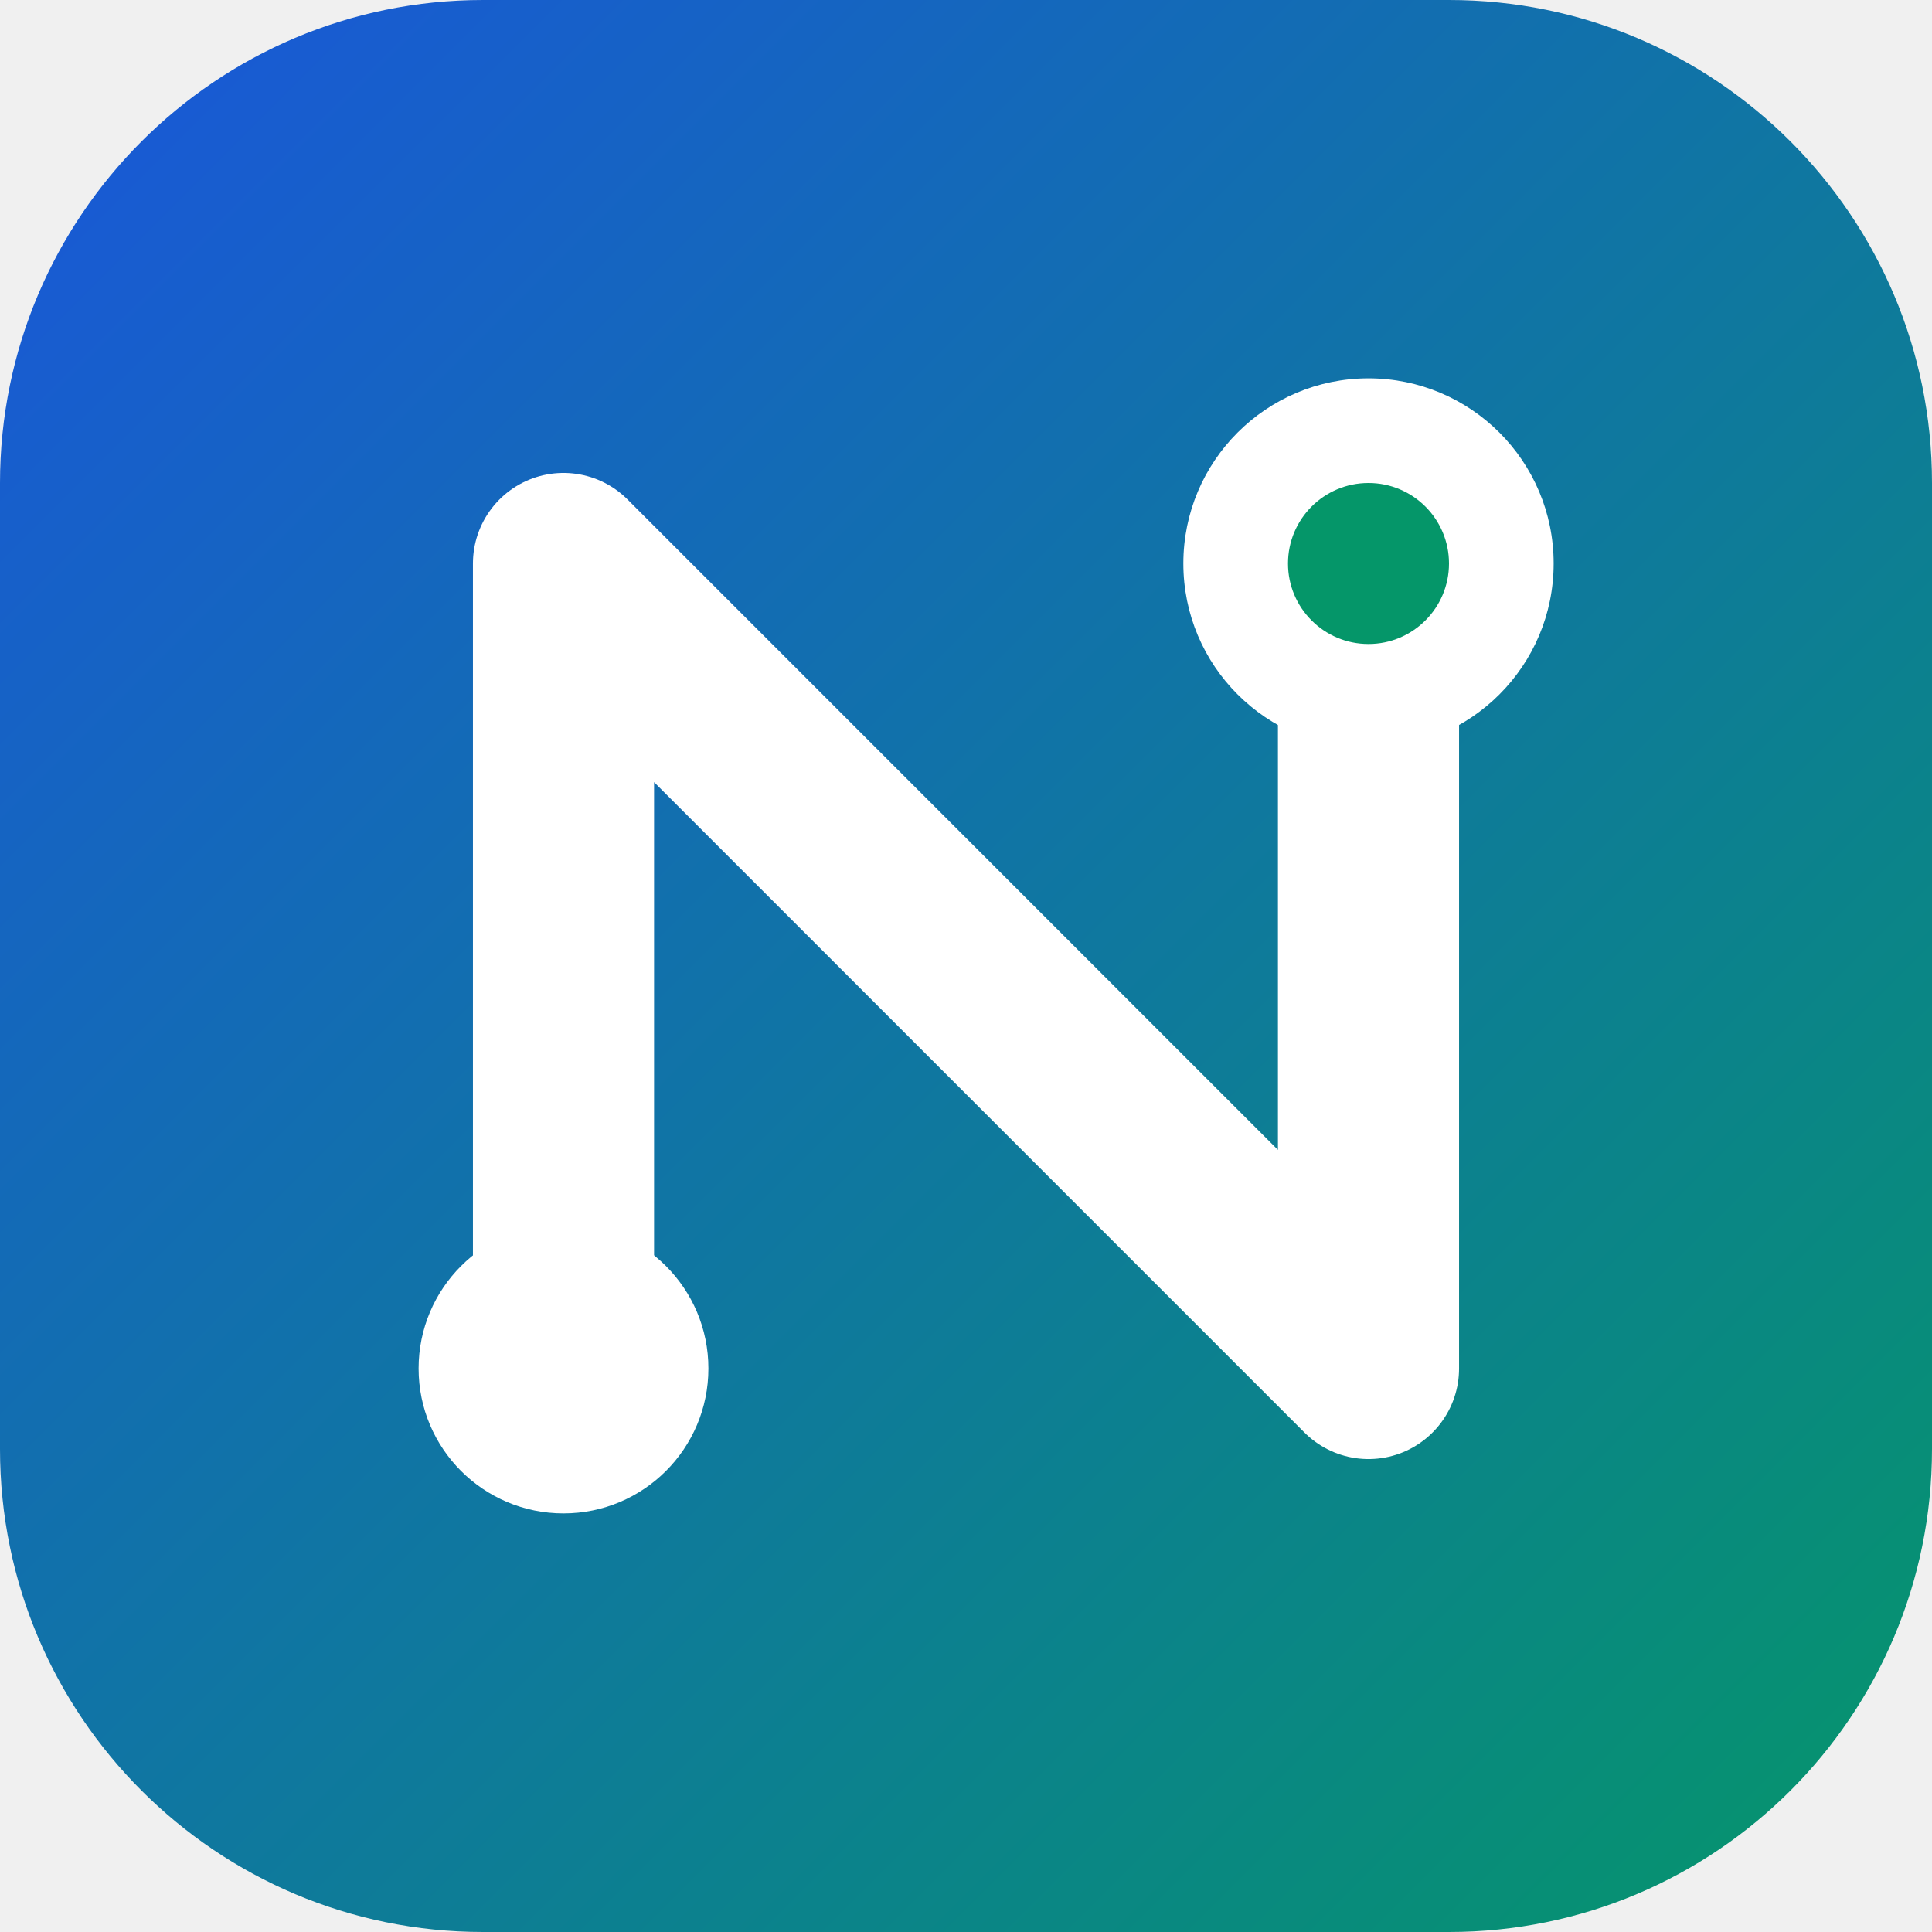
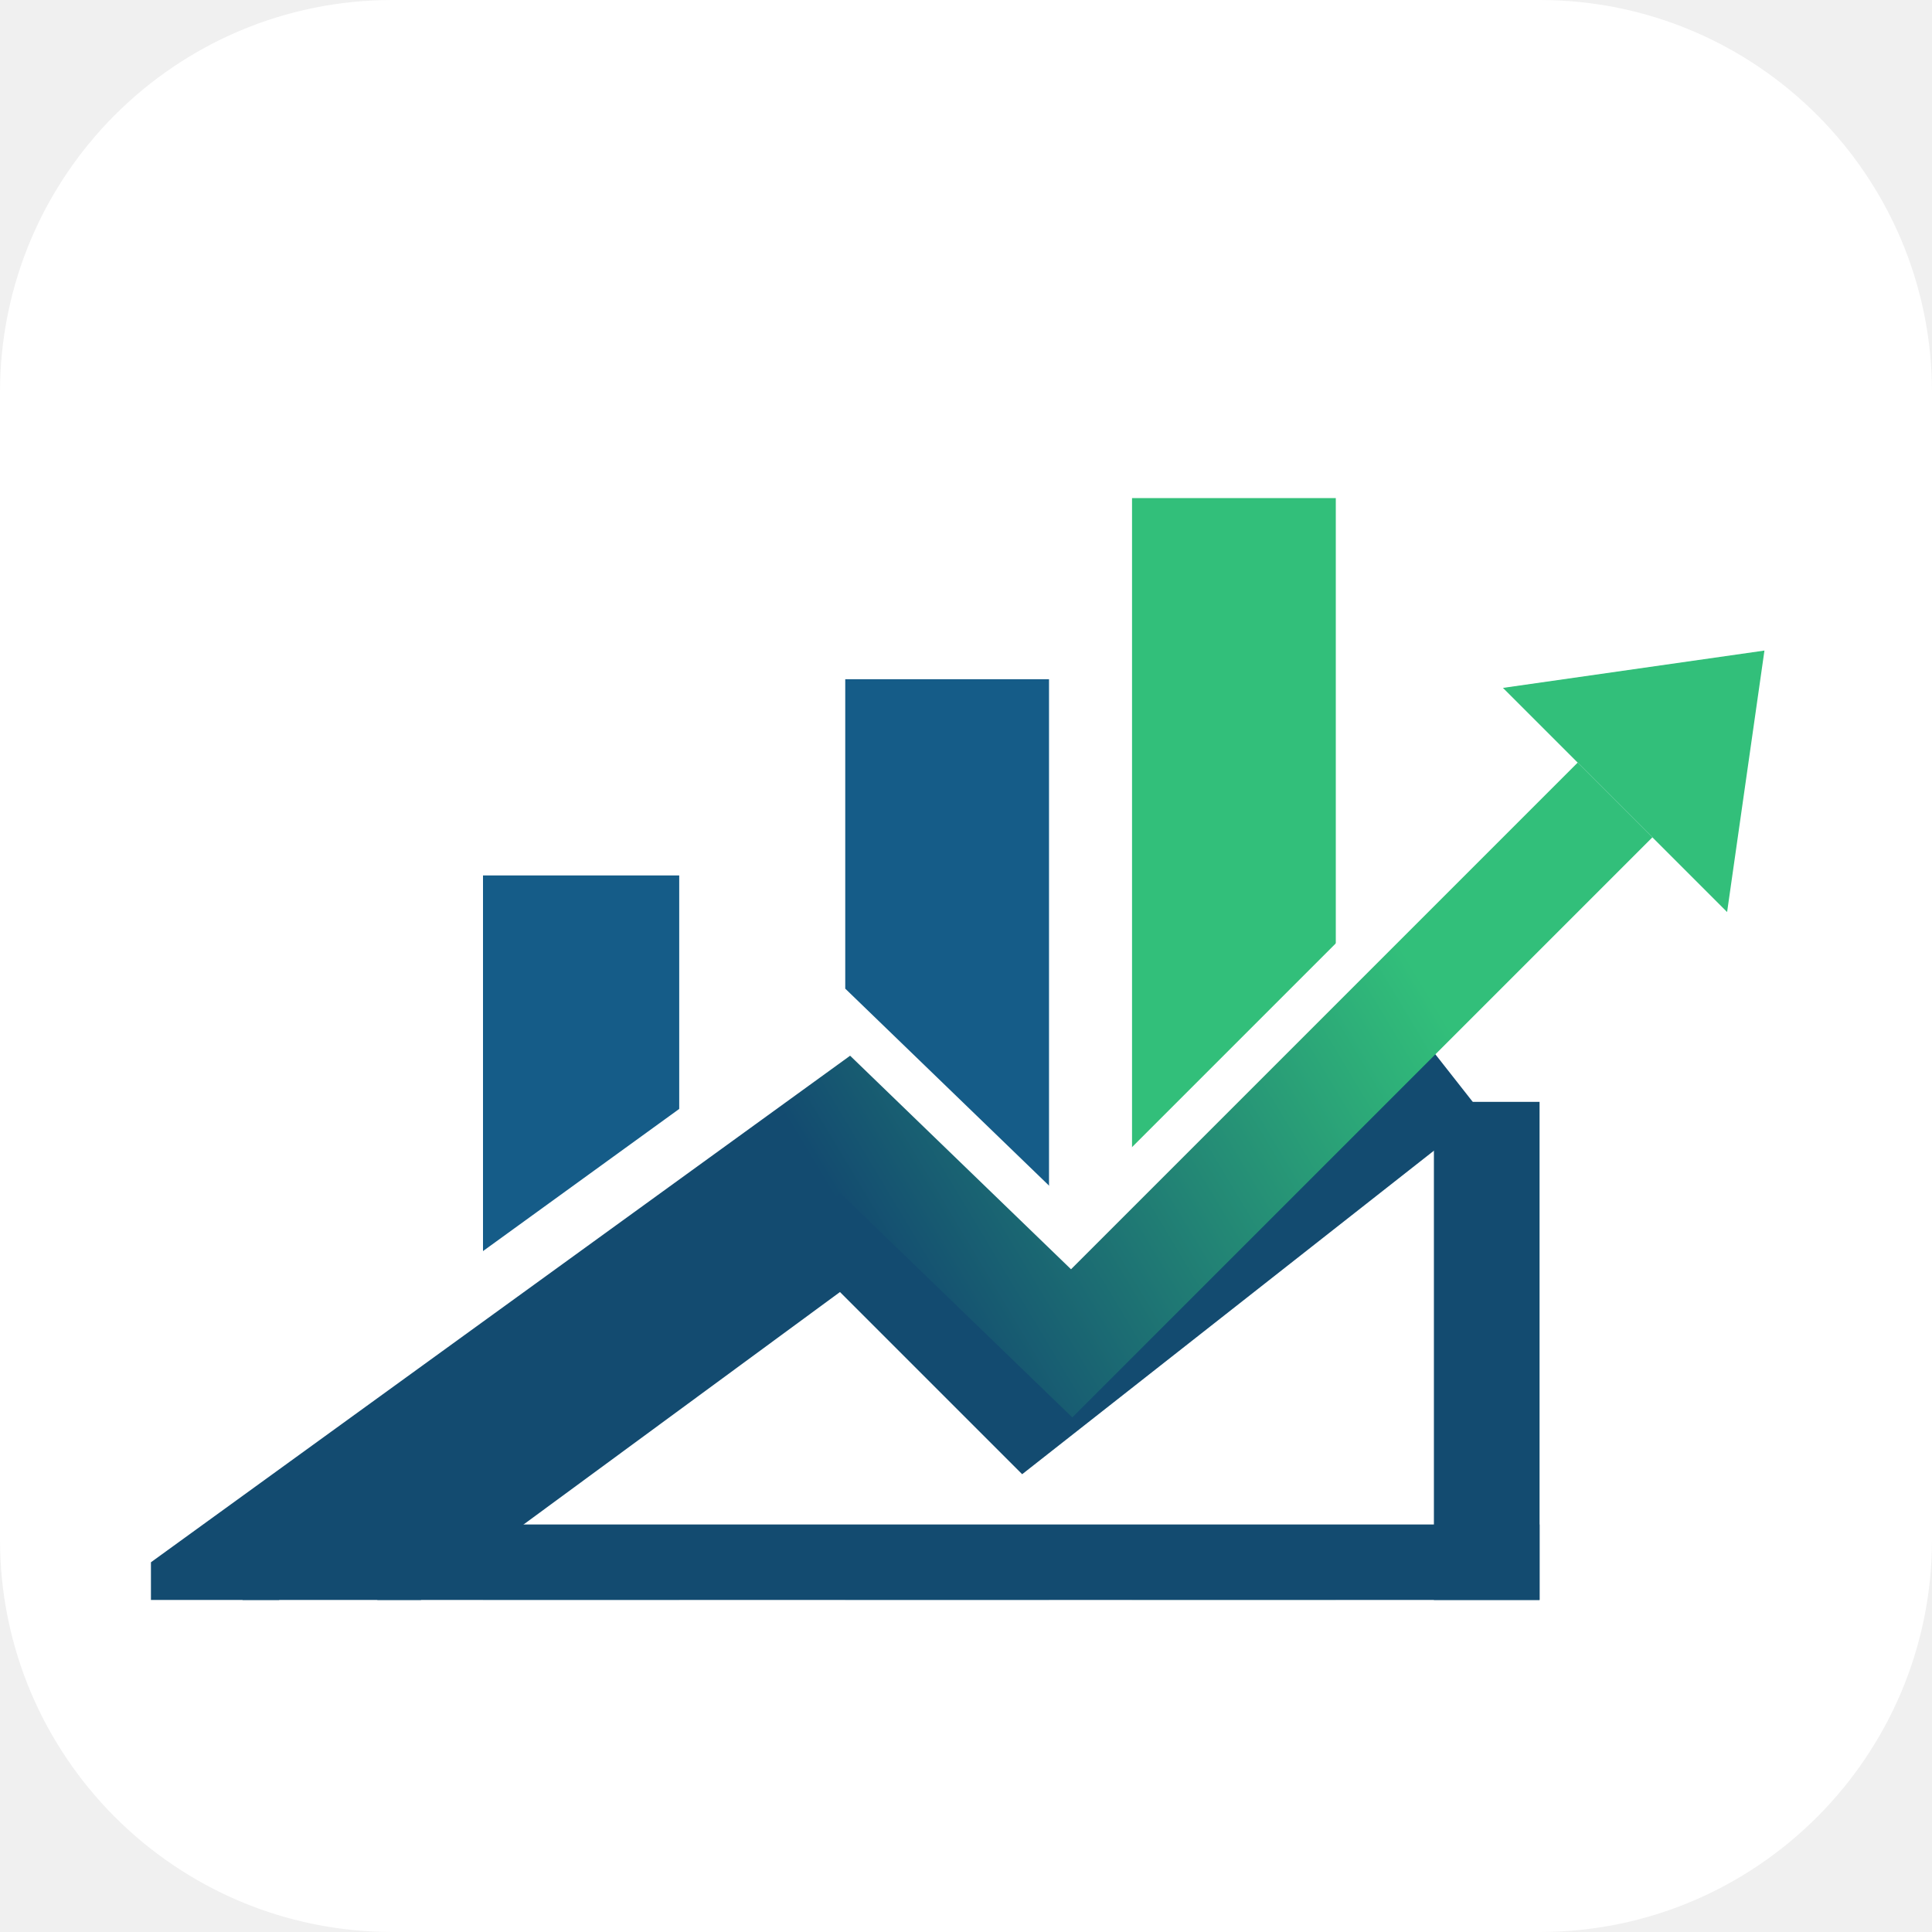
- <svg xmlns="http://www.w3.org/2000/svg" viewBox="0 0 48 48" role="img" aria-label="Numera">
+ <svg xmlns="http://www.w3.org/2000/svg" viewBox="-10 -22 128 128" role="img" aria-label="Numera">
+   <rect x="-10" y="-22" width="128" height="128" rx="26" fill="#ffffff" />
  <defs>
-     <linearGradient id="g" x1="0" y1="0" x2="1" y2="1">
-       <stop offset="0" stop-color="#1a56db" />
-       <stop offset="1" stop-color="#059669" />
+     <linearGradient id="fav-band" gradientUnits="userSpaceOnUse" x1="0" y1="84" x2="100" y2="24">
+       <stop offset="0" stop-color="#134b70" />
+       <stop offset="0.45" stop-color="#134b70" />
+       <stop offset="0.8" stop-color="#32bf7a" />
    </linearGradient>
+     <clipPath id="fav-box">
+       <rect width="108" height="84" />
+     </clipPath>
+     <mask id="fav-cut" maskUnits="userSpaceOnUse" x="0" y="0" width="108" height="84">
+       <rect width="108" height="84" fill="#fff" />
+       <polygon points="-3,79 46,43.5 61,58 97,22 108,2 108,84 0,84" fill="#000" />
+     </mask>
  </defs>
-   <rect width="48" height="48" rx="12" fill="url(#g)" />
-   <path d="M14 34V14l20 20V14" fill="none" stroke="#fff" stroke-width="4.5" stroke-linecap="round" stroke-linejoin="round" />
-   <circle cx="14" cy="34" r="3.6" fill="#fff" />
-   <circle cx="34" cy="14" r="4.6" fill="#fff" />
-   <circle cx="34" cy="14" r="2" fill="#059669" />
+   <g mask="url(#fav-cut)">
+     <rect x="22" y="36" width="13" height="48" fill="#155c88" />
+     <rect x="46" y="23" width="13.5" height="61" fill="#155c88" />
+     <rect x="65" y="11" width="13.5" height="73" fill="#32bf7a" />
+   </g>
+   <g clip-path="url(#fav-box)">
+     <rect x="15" y="79" width="77" height="5" fill="#134b70" />
+     <rect x="85" y="51" width="7" height="33" fill="#134b70" />
+     <polyline points="-3,95 46,59 58,71 86,49" fill="none" stroke="#134b70" stroke-width="7" stroke-linejoin="miter" />
+     <polyline points="-3,88 46,52.5 61,67 97,31" fill="none" stroke="url(#fav-band)" stroke-width="7" stroke-linejoin="miter" />
+     <polygon points="89.575,23.575 104.425,38.425 106.899,21.101" fill="#32bf7a" />
+   </g>
</svg>
